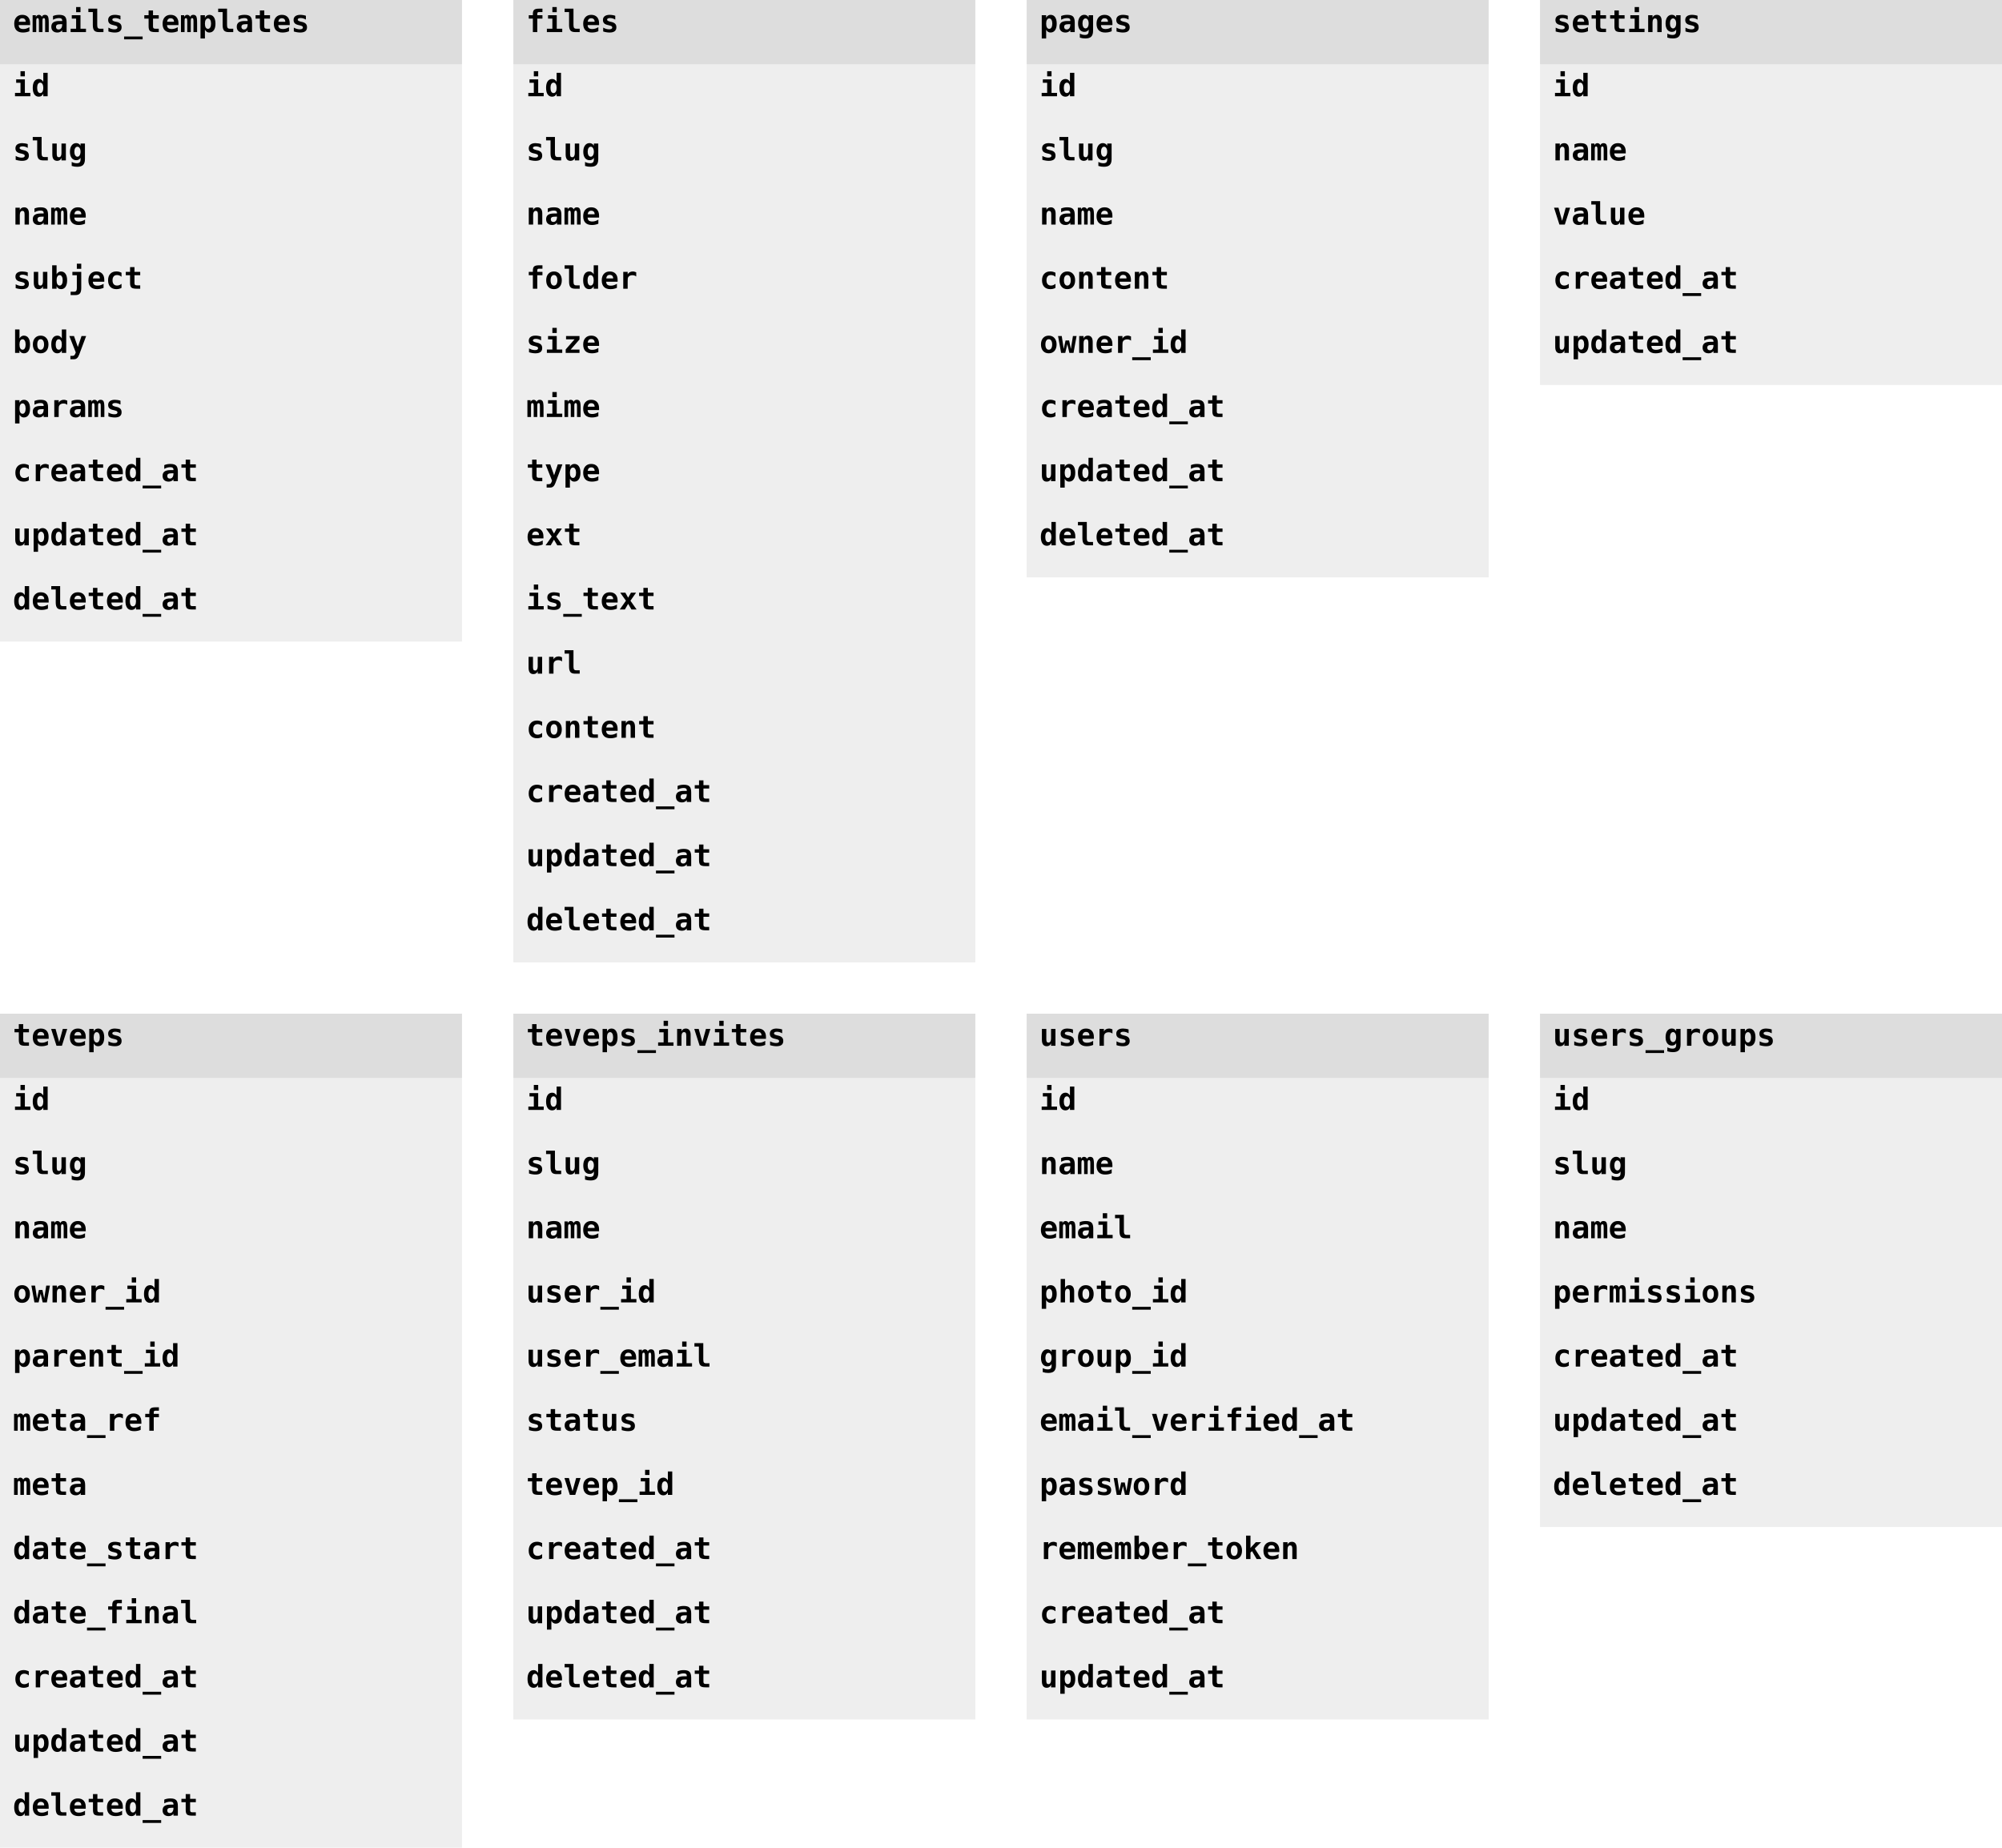
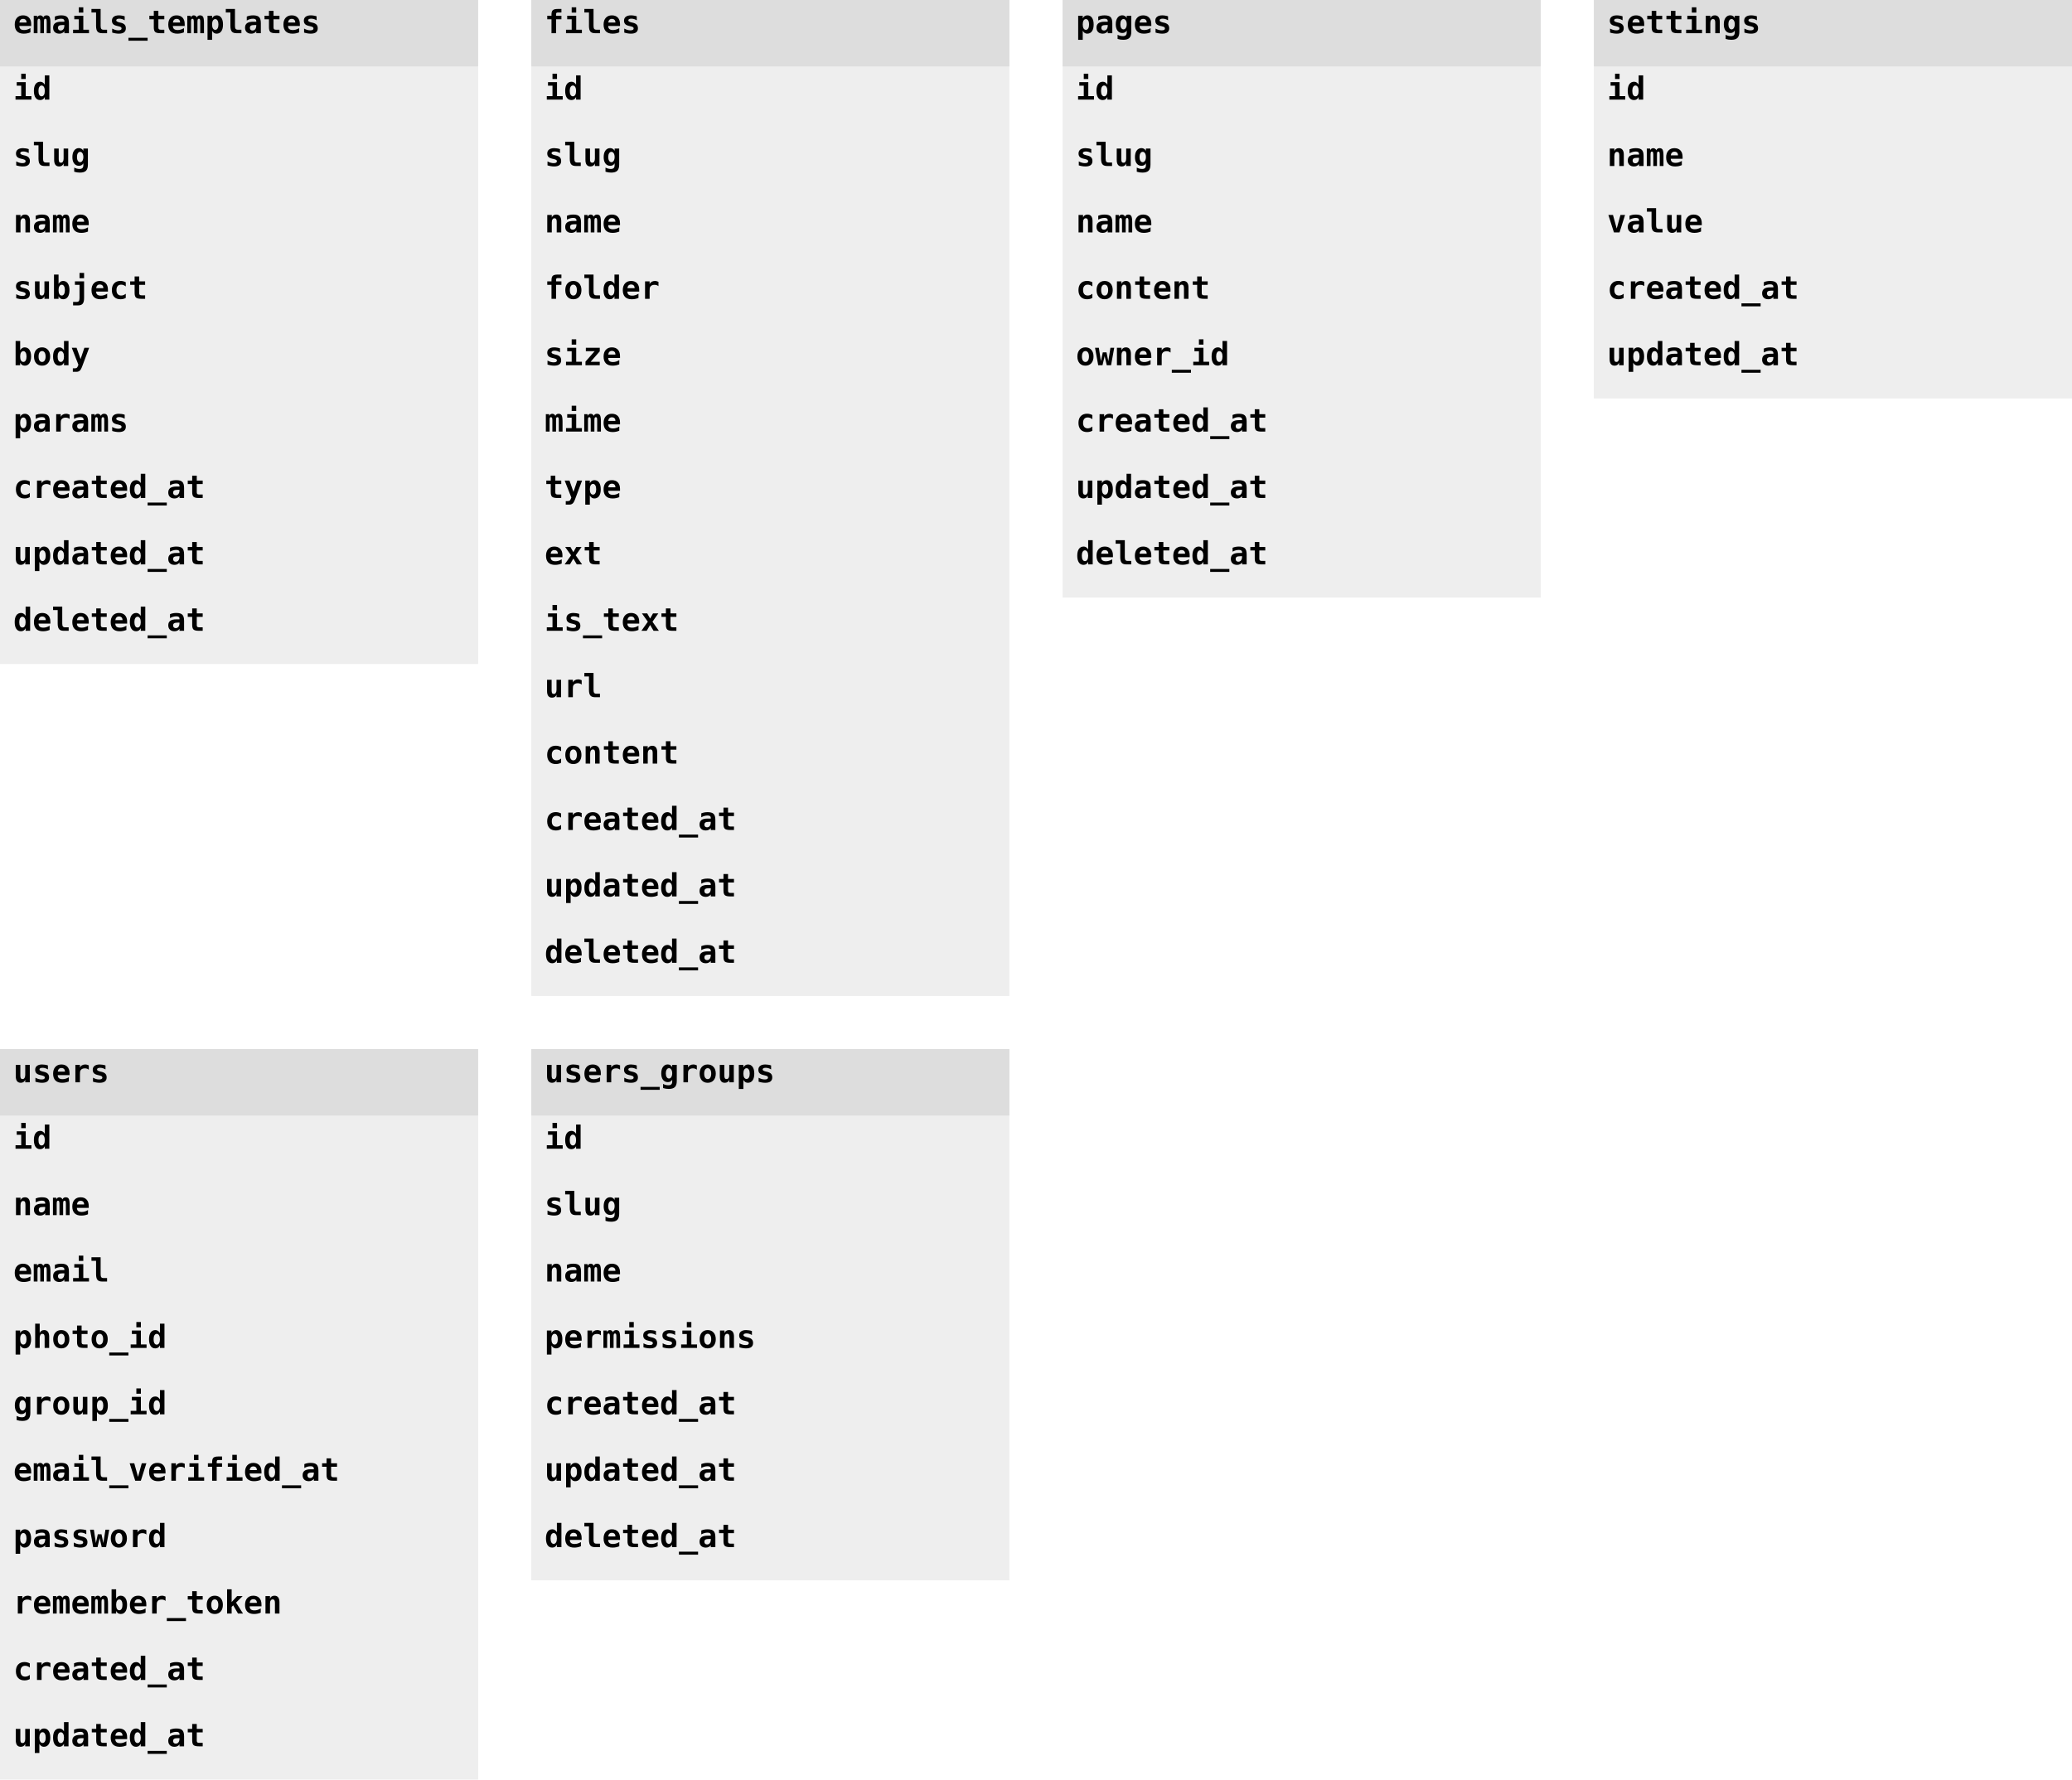
- <svg xmlns="http://www.w3.org/2000/svg" width="780px" height="720px" version="1.1">
+ <svg xmlns="http://www.w3.org/2000/svg" width="780px" height="670px" version="1.1">
  <svg x="0" y="0" width="180px" height="250px">
    <rect width="100%" height="100%" style="fill:#eeeeee;" />
    <rect x="0" y="0" width="100%" height="25" style="fill:#dddddd;" />
    <text x="5" y="12.5" style="alignment-baseline:middle; font-family:monospace; font-weight:bold; text-transform:uppercase;">emails_templates</text>
    <text x="5" y="37.5" style="alignment-baseline:middle; font-family:monospace; font-weight:bold;">id</text>
    <text x="5" y="62.5" style="alignment-baseline:middle; font-family:monospace; font-weight:bold;">slug</text>
    <text x="5" y="87.5" style="alignment-baseline:middle; font-family:monospace; font-weight:bold;">name</text>
    <text x="5" y="112.5" style="alignment-baseline:middle; font-family:monospace; font-weight:bold;">subject</text>
    <text x="5" y="137.5" style="alignment-baseline:middle; font-family:monospace; font-weight:bold;">body</text>
    <text x="5" y="162.5" style="alignment-baseline:middle; font-family:monospace; font-weight:bold;">params</text>
    <text x="5" y="187.5" style="alignment-baseline:middle; font-family:monospace; font-weight:bold;">created_at</text>
    <text x="5" y="212.5" style="alignment-baseline:middle; font-family:monospace; font-weight:bold;">updated_at</text>
    <text x="5" y="237.5" style="alignment-baseline:middle; font-family:monospace; font-weight:bold;">deleted_at</text>
  </svg>
  <svg x="200" y="0" width="180px" height="375px">
    <rect width="100%" height="100%" style="fill:#eeeeee;" />
    <rect x="0" y="0" width="100%" height="25" style="fill:#dddddd;" />
    <text x="5" y="12.5" style="alignment-baseline:middle; font-family:monospace; font-weight:bold; text-transform:uppercase;">files</text>
    <text x="5" y="37.5" style="alignment-baseline:middle; font-family:monospace; font-weight:bold;">id</text>
    <text x="5" y="62.5" style="alignment-baseline:middle; font-family:monospace; font-weight:bold;">slug</text>
    <text x="5" y="87.5" style="alignment-baseline:middle; font-family:monospace; font-weight:bold;">name</text>
    <text x="5" y="112.5" style="alignment-baseline:middle; font-family:monospace; font-weight:bold;">folder</text>
    <text x="5" y="137.5" style="alignment-baseline:middle; font-family:monospace; font-weight:bold;">size</text>
    <text x="5" y="162.5" style="alignment-baseline:middle; font-family:monospace; font-weight:bold;">mime</text>
    <text x="5" y="187.5" style="alignment-baseline:middle; font-family:monospace; font-weight:bold;">type</text>
    <text x="5" y="212.5" style="alignment-baseline:middle; font-family:monospace; font-weight:bold;">ext</text>
    <text x="5" y="237.5" style="alignment-baseline:middle; font-family:monospace; font-weight:bold;">is_text</text>
    <text x="5" y="262.5" style="alignment-baseline:middle; font-family:monospace; font-weight:bold;">url</text>
    <text x="5" y="287.5" style="alignment-baseline:middle; font-family:monospace; font-weight:bold;">content</text>
    <text x="5" y="312.5" style="alignment-baseline:middle; font-family:monospace; font-weight:bold;">created_at</text>
    <text x="5" y="337.5" style="alignment-baseline:middle; font-family:monospace; font-weight:bold;">updated_at</text>
    <text x="5" y="362.5" style="alignment-baseline:middle; font-family:monospace; font-weight:bold;">deleted_at</text>
  </svg>
  <svg x="400" y="0" width="180px" height="225px">
    <rect width="100%" height="100%" style="fill:#eeeeee;" />
    <rect x="0" y="0" width="100%" height="25" style="fill:#dddddd;" />
    <text x="5" y="12.5" style="alignment-baseline:middle; font-family:monospace; font-weight:bold; text-transform:uppercase;">pages</text>
    <text x="5" y="37.5" style="alignment-baseline:middle; font-family:monospace; font-weight:bold;">id</text>
    <text x="5" y="62.5" style="alignment-baseline:middle; font-family:monospace; font-weight:bold;">slug</text>
    <text x="5" y="87.5" style="alignment-baseline:middle; font-family:monospace; font-weight:bold;">name</text>
    <text x="5" y="112.5" style="alignment-baseline:middle; font-family:monospace; font-weight:bold;">content</text>
    <text x="5" y="137.5" style="alignment-baseline:middle; font-family:monospace; font-weight:bold;">owner_id</text>
    <text x="5" y="162.5" style="alignment-baseline:middle; font-family:monospace; font-weight:bold;">created_at</text>
    <text x="5" y="187.5" style="alignment-baseline:middle; font-family:monospace; font-weight:bold;">updated_at</text>
    <text x="5" y="212.5" style="alignment-baseline:middle; font-family:monospace; font-weight:bold;">deleted_at</text>
  </svg>
  <svg x="600" y="0" width="180px" height="150px">
    <rect width="100%" height="100%" style="fill:#eeeeee;" />
    <rect x="0" y="0" width="100%" height="25" style="fill:#dddddd;" />
    <text x="5" y="12.5" style="alignment-baseline:middle; font-family:monospace; font-weight:bold; text-transform:uppercase;">settings</text>
    <text x="5" y="37.5" style="alignment-baseline:middle; font-family:monospace; font-weight:bold;">id</text>
    <text x="5" y="62.5" style="alignment-baseline:middle; font-family:monospace; font-weight:bold;">name</text>
    <text x="5" y="87.5" style="alignment-baseline:middle; font-family:monospace; font-weight:bold;">value</text>
    <text x="5" y="112.5" style="alignment-baseline:middle; font-family:monospace; font-weight:bold;">created_at</text>
    <text x="5" y="137.5" style="alignment-baseline:middle; font-family:monospace; font-weight:bold;">updated_at</text>
  </svg>
-   <svg x="0" y="395" width="180px" height="325px">
-     <rect width="100%" height="100%" style="fill:#eeeeee;" />
-     <rect x="0" y="0" width="100%" height="25" style="fill:#dddddd;" />
-     <text x="5" y="12.5" style="alignment-baseline:middle; font-family:monospace; font-weight:bold; text-transform:uppercase;">teveps</text>
-     <text x="5" y="37.5" style="alignment-baseline:middle; font-family:monospace; font-weight:bold;">id</text>
-     <text x="5" y="62.5" style="alignment-baseline:middle; font-family:monospace; font-weight:bold;">slug</text>
-     <text x="5" y="87.5" style="alignment-baseline:middle; font-family:monospace; font-weight:bold;">name</text>
-     <text x="5" y="112.5" style="alignment-baseline:middle; font-family:monospace; font-weight:bold;">owner_id</text>
-     <text x="5" y="137.5" style="alignment-baseline:middle; font-family:monospace; font-weight:bold;">parent_id</text>
-     <text x="5" y="162.5" style="alignment-baseline:middle; font-family:monospace; font-weight:bold;">meta_ref</text>
-     <text x="5" y="187.5" style="alignment-baseline:middle; font-family:monospace; font-weight:bold;">meta</text>
-     <text x="5" y="212.5" style="alignment-baseline:middle; font-family:monospace; font-weight:bold;">date_start</text>
-     <text x="5" y="237.5" style="alignment-baseline:middle; font-family:monospace; font-weight:bold;">date_final</text>
-     <text x="5" y="262.5" style="alignment-baseline:middle; font-family:monospace; font-weight:bold;">created_at</text>
-     <text x="5" y="287.5" style="alignment-baseline:middle; font-family:monospace; font-weight:bold;">updated_at</text>
-     <text x="5" y="312.5" style="alignment-baseline:middle; font-family:monospace; font-weight:bold;">deleted_at</text>
-   </svg>
-   <svg x="200" y="395" width="180px" height="275px">
-     <rect width="100%" height="100%" style="fill:#eeeeee;" />
-     <rect x="0" y="0" width="100%" height="25" style="fill:#dddddd;" />
-     <text x="5" y="12.5" style="alignment-baseline:middle; font-family:monospace; font-weight:bold; text-transform:uppercase;">teveps_invites</text>
-     <text x="5" y="37.5" style="alignment-baseline:middle; font-family:monospace; font-weight:bold;">id</text>
-     <text x="5" y="62.5" style="alignment-baseline:middle; font-family:monospace; font-weight:bold;">slug</text>
-     <text x="5" y="87.5" style="alignment-baseline:middle; font-family:monospace; font-weight:bold;">name</text>
-     <text x="5" y="112.5" style="alignment-baseline:middle; font-family:monospace; font-weight:bold;">user_id</text>
-     <text x="5" y="137.5" style="alignment-baseline:middle; font-family:monospace; font-weight:bold;">user_email</text>
-     <text x="5" y="162.5" style="alignment-baseline:middle; font-family:monospace; font-weight:bold;">status</text>
-     <text x="5" y="187.5" style="alignment-baseline:middle; font-family:monospace; font-weight:bold;">tevep_id</text>
-     <text x="5" y="212.5" style="alignment-baseline:middle; font-family:monospace; font-weight:bold;">created_at</text>
-     <text x="5" y="237.5" style="alignment-baseline:middle; font-family:monospace; font-weight:bold;">updated_at</text>
-     <text x="5" y="262.5" style="alignment-baseline:middle; font-family:monospace; font-weight:bold;">deleted_at</text>
-   </svg>
-   <svg x="400" y="395" width="180px" height="275px">
+   <svg x="0" y="395" width="180px" height="275px">
    <rect width="100%" height="100%" style="fill:#eeeeee;" />
    <rect x="0" y="0" width="100%" height="25" style="fill:#dddddd;" />
    <text x="5" y="12.5" style="alignment-baseline:middle; font-family:monospace; font-weight:bold; text-transform:uppercase;">users</text>
    <text x="5" y="37.5" style="alignment-baseline:middle; font-family:monospace; font-weight:bold;">id</text>
    <text x="5" y="62.5" style="alignment-baseline:middle; font-family:monospace; font-weight:bold;">name</text>
    <text x="5" y="87.5" style="alignment-baseline:middle; font-family:monospace; font-weight:bold;">email</text>
    <text x="5" y="112.5" style="alignment-baseline:middle; font-family:monospace; font-weight:bold;">photo_id</text>
    <text x="5" y="137.5" style="alignment-baseline:middle; font-family:monospace; font-weight:bold;">group_id</text>
    <text x="5" y="162.5" style="alignment-baseline:middle; font-family:monospace; font-weight:bold;">email_verified_at</text>
    <text x="5" y="187.5" style="alignment-baseline:middle; font-family:monospace; font-weight:bold;">password</text>
    <text x="5" y="212.5" style="alignment-baseline:middle; font-family:monospace; font-weight:bold;">remember_token</text>
    <text x="5" y="237.5" style="alignment-baseline:middle; font-family:monospace; font-weight:bold;">created_at</text>
    <text x="5" y="262.5" style="alignment-baseline:middle; font-family:monospace; font-weight:bold;">updated_at</text>
  </svg>
-   <svg x="600" y="395" width="180px" height="200px">
+   <svg x="200" y="395" width="180px" height="200px">
    <rect width="100%" height="100%" style="fill:#eeeeee;" />
    <rect x="0" y="0" width="100%" height="25" style="fill:#dddddd;" />
    <text x="5" y="12.5" style="alignment-baseline:middle; font-family:monospace; font-weight:bold; text-transform:uppercase;">users_groups</text>
    <text x="5" y="37.5" style="alignment-baseline:middle; font-family:monospace; font-weight:bold;">id</text>
    <text x="5" y="62.5" style="alignment-baseline:middle; font-family:monospace; font-weight:bold;">slug</text>
    <text x="5" y="87.5" style="alignment-baseline:middle; font-family:monospace; font-weight:bold;">name</text>
    <text x="5" y="112.5" style="alignment-baseline:middle; font-family:monospace; font-weight:bold;">permissions</text>
    <text x="5" y="137.5" style="alignment-baseline:middle; font-family:monospace; font-weight:bold;">created_at</text>
    <text x="5" y="162.5" style="alignment-baseline:middle; font-family:monospace; font-weight:bold;">updated_at</text>
    <text x="5" y="187.5" style="alignment-baseline:middle; font-family:monospace; font-weight:bold;">deleted_at</text>
  </svg>
</svg>
